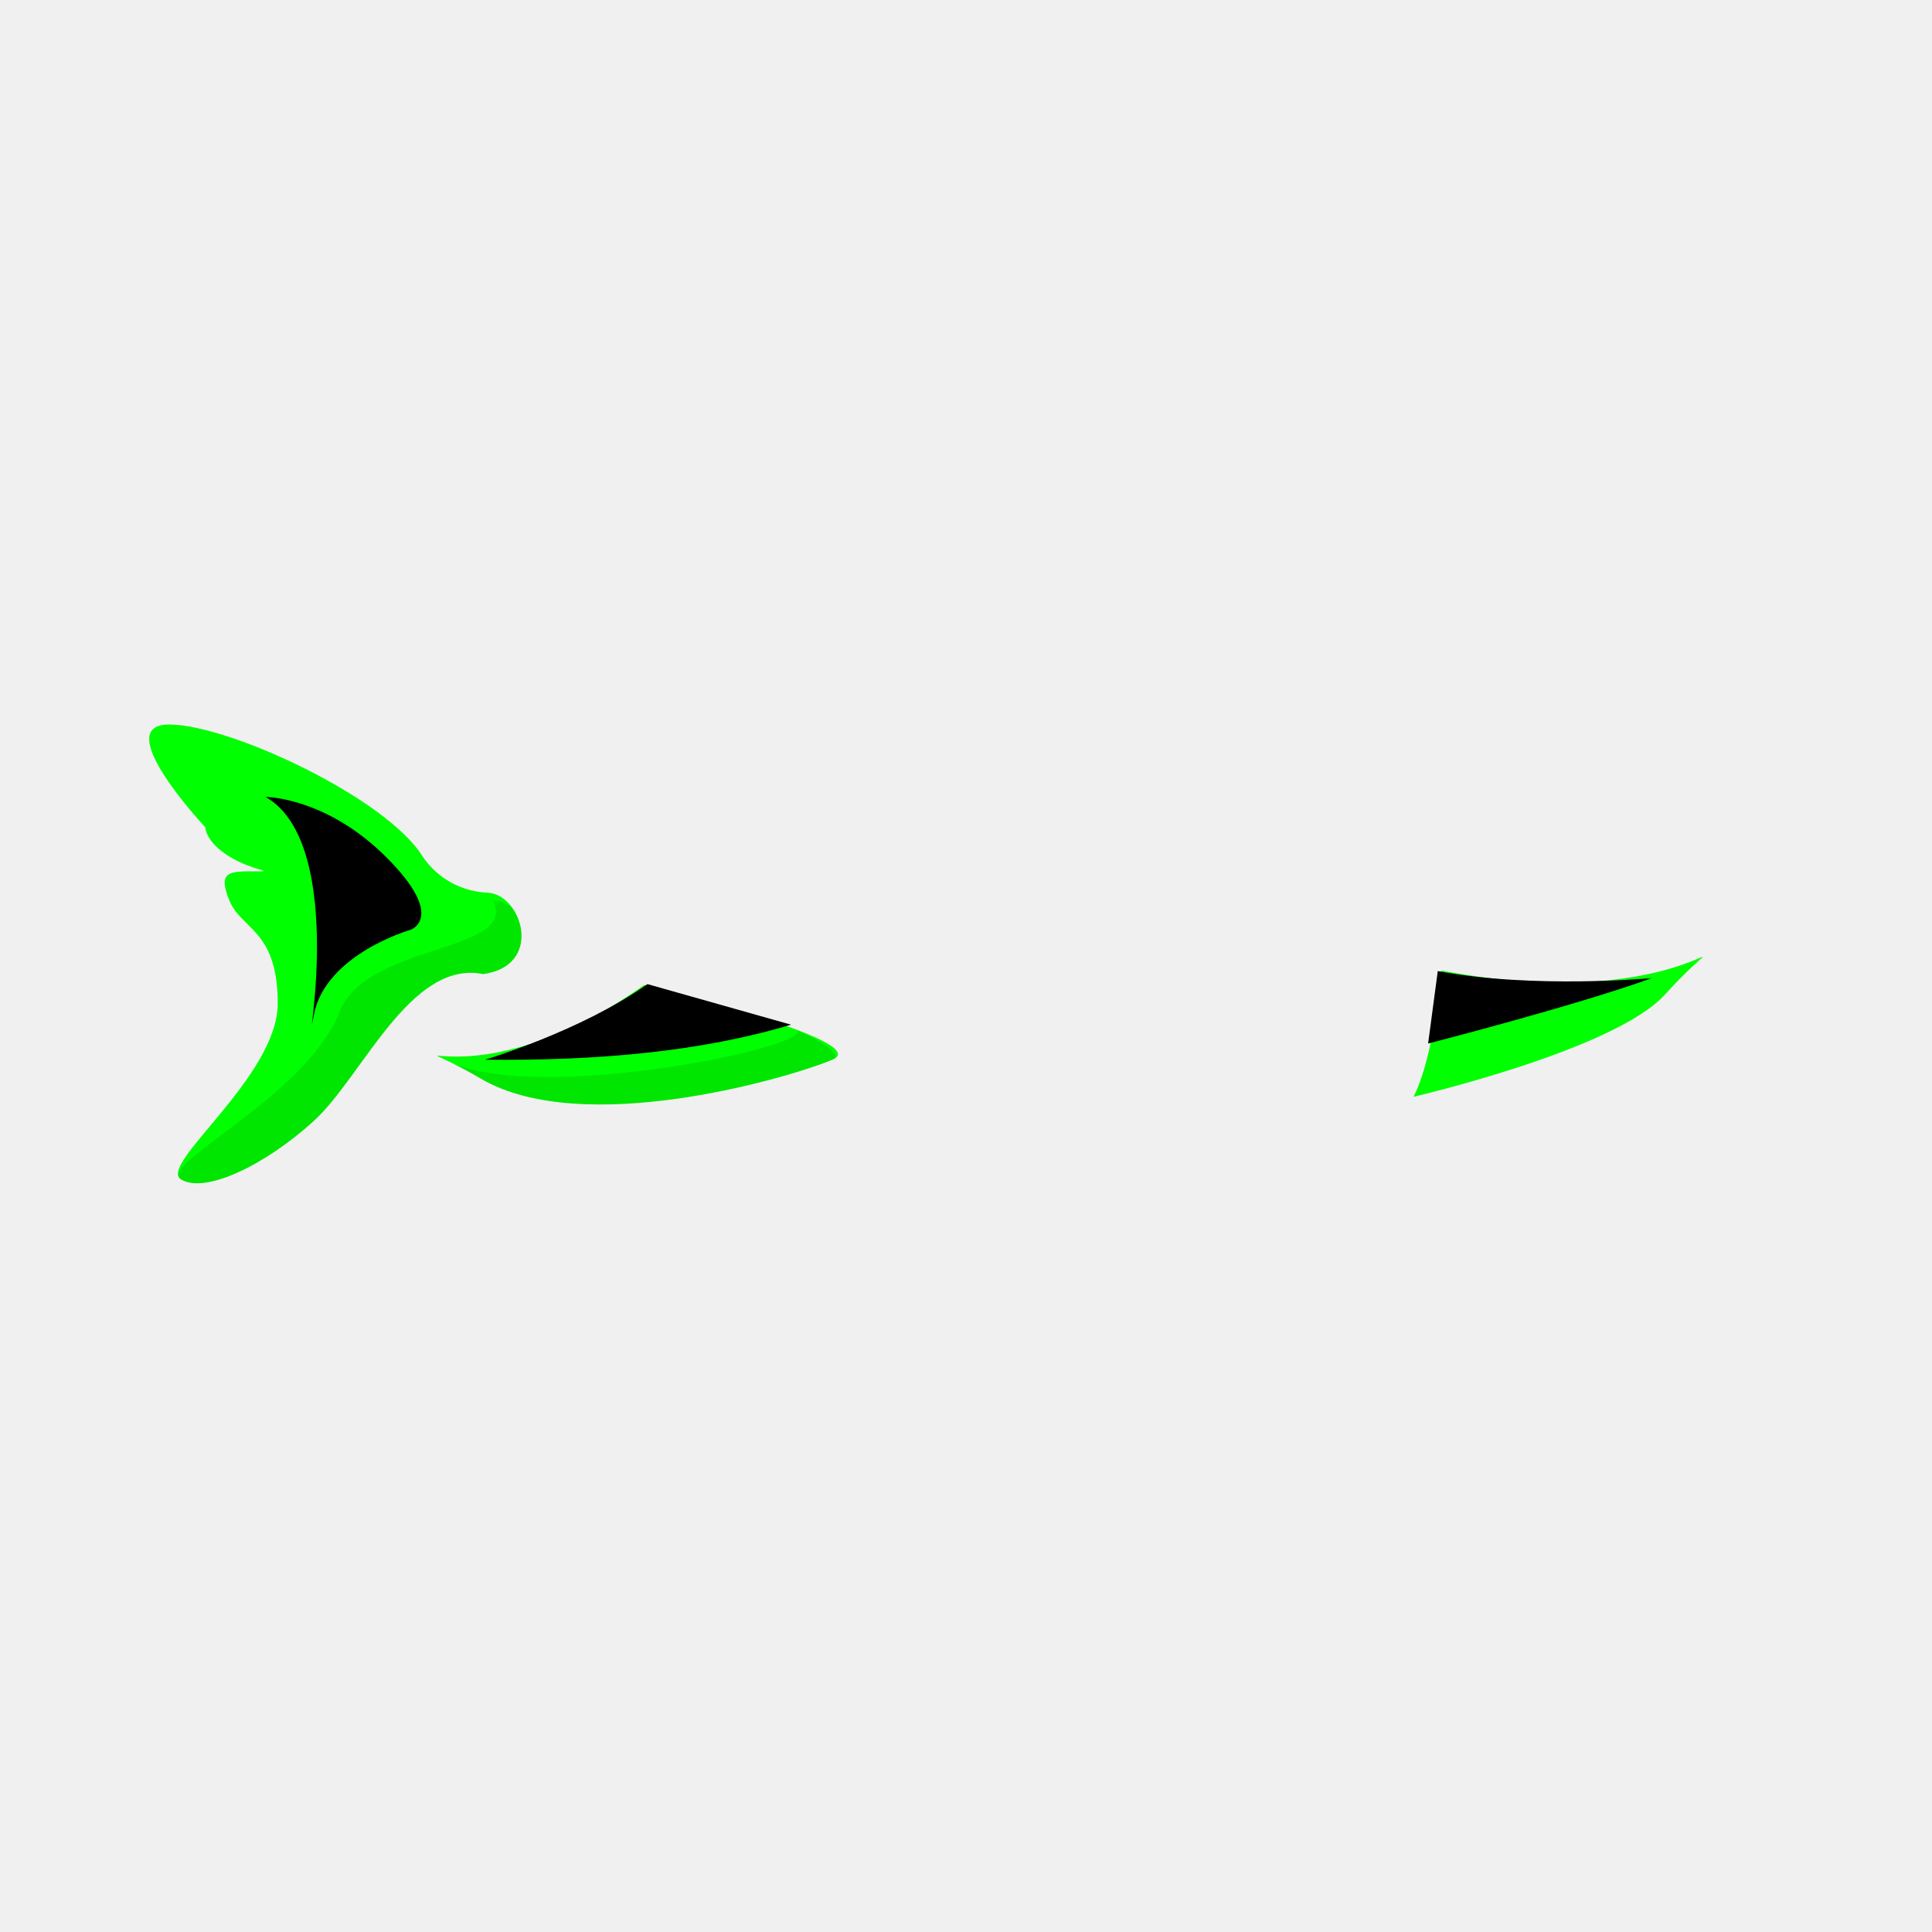
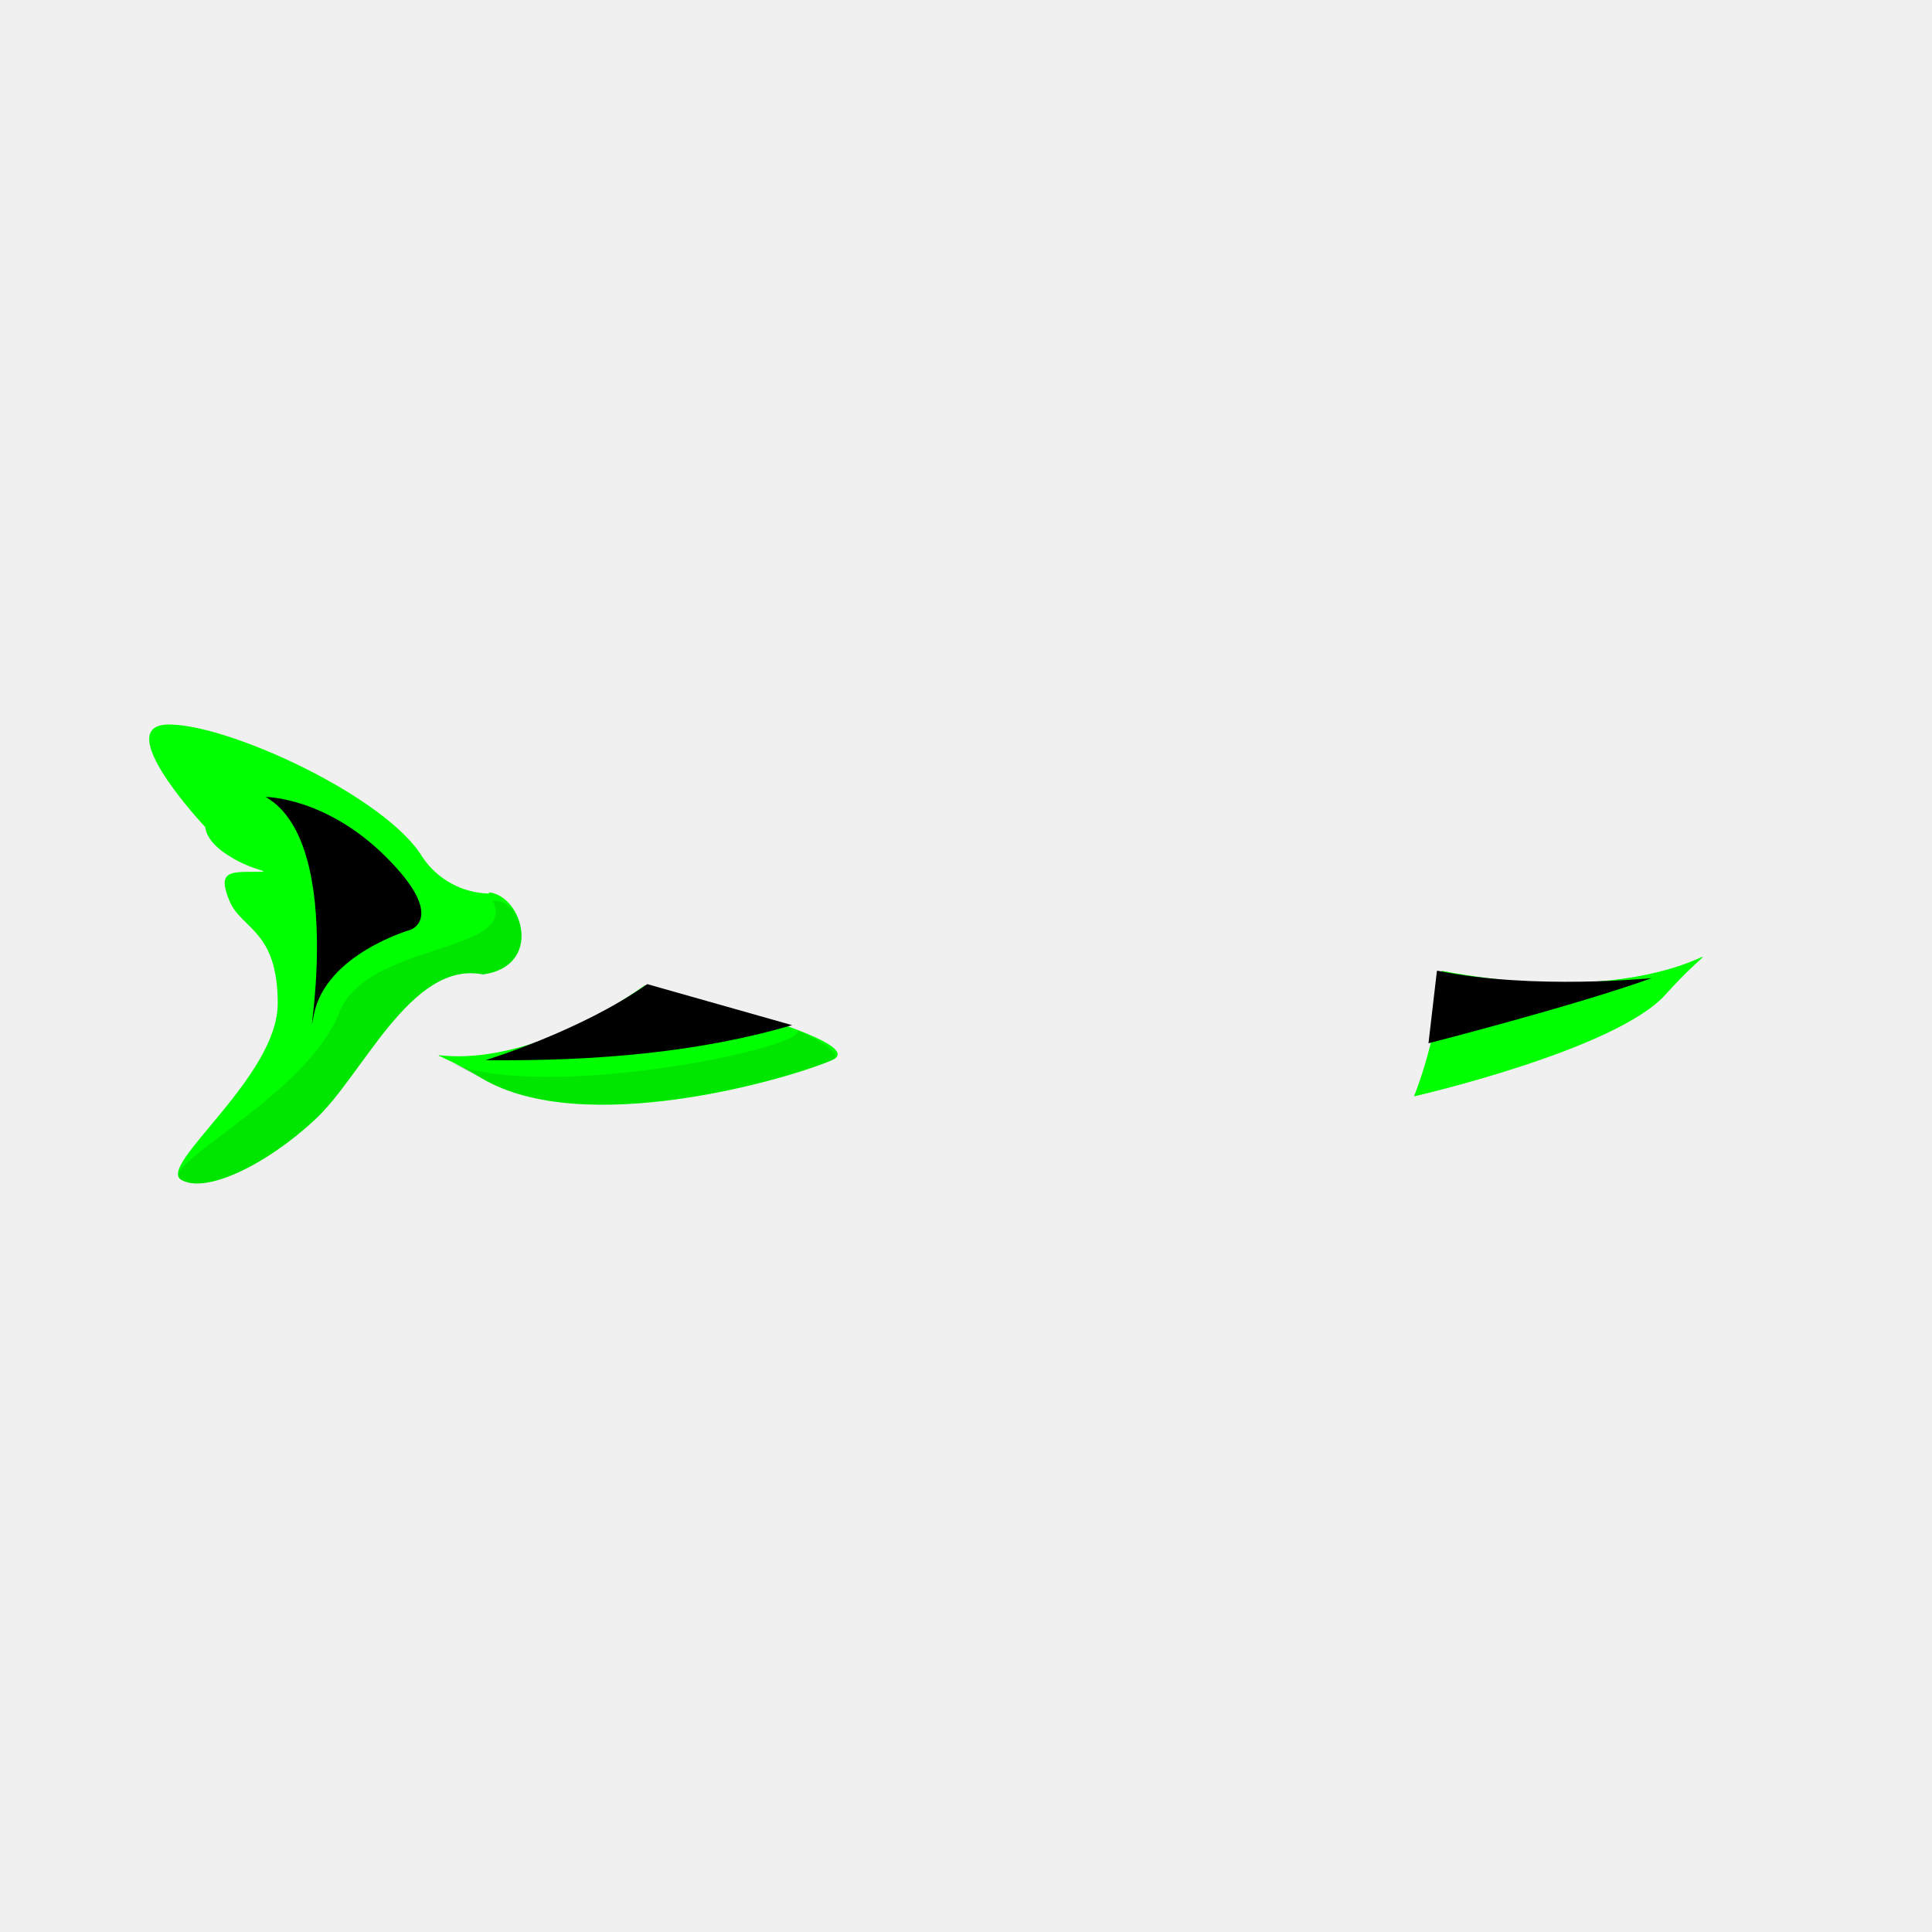
- <svg xmlns="http://www.w3.org/2000/svg" id="Layer_1" data-name="Layer 1" viewBox="0 0 160 160" version="1.1">
-   <defs id="defs13">
-     <style id="style2">.cls-1{fill:#fff;}.cls-2{opacity:0.1;}</style>
-   </defs>
-   <path class="cls-1" d="M 40.46,73.93 A 6.81,6.81 0 0 1 35,70.93 C 32,66.08 19,60 14,60 c -5,0 3,8.51 3,8.51 0,0 0,1.21 2,2.43 2,1.22 4,1.22 2,1.22 -2,0 -3,0 -2,2.43 1,2.43 4,2.41 4,8.51 0,6.1 -10,13.37 -8,14.58 2,1.21 7,-1.21 11,-4.86 4,-3.65 8,-13.37 14,-12.15 5,-0.67 3.3,-6.48 0.46,-6.74 z" id="path17" style="fill:#00ff00;fill-opacity:1" />
-   <g class="cls-2" id="g21" transform="translate(-6)" style="opacity:0.1;fill:#010101;fill-opacity:1">
-     <path d="M 34,84.1 C 31,91 19,96.47 21,97.68 c 2,1.21 7,-1.21 11,-4.86 4,-3.65 8,-13.37 14,-12.15 3.34,-0.45 3.69,-3.19 2.71,-5 A 2,2 0 0 0 46.84,74.6 C 49,79 36,78 34,84.1 Z" id="path19" style="fill:#010101;fill-opacity:1" />
+ <svg xmlns="http://www.w3.org/2000/svg" viewBox="0 0 160 160">
+   <g fill="#0f0">
+     <path d="M40.5 74a6.8 6.8 0 01-5.5-3c-3-5-16-11-21-11s3 8.5 3 8.5 0 1.2 2 2.4c2 1.3 4 1.3 2 1.3s-3 0-2 2.4 4 2.4 4 8.5-10 13.4-8 14.6c2 1.2 7-1.2 11-4.9 4-3.6 8-13.3 14-12.1 5-.7 3.3-6.5.5-6.8z" />
+     <path d="M53.4 81.6s19.2 4.6 15.5 6.2-20.6 6.5-29 1.5-1.3 2.7 13.5-7.7z" />
+     <path d="M119.4 80.4a35 35 0 01-2.3 10.4s16.6-3.8 20.8-8.4c7.1-7.9 2.6 2-18.5-2z" />
  </g>
-   <path d="m 22,66 c 0,0 5,0 10,5 5,5 2,6 2,6 0,0 -7,2 -8,7 -1,5 3,-14 -4,-18 z" id="path23" style="opacity:1;fill:#000000;fill-opacity:1" />
-   <path class="cls-1" d="M53.36,81.57s19.2,4.68,15.58,6.19-20.66,6.53-29.12,1.57S38.59,92,53.36,81.57Z" id="path25" style="fill:#00ff00;fill-opacity:1" />
-   <path d="m 53.62,81.5 11.89,3.36 c -7.42,2.23 -16,3 -25.34,2.9 0,0 7.91,-2.35 13.45,-6.26 z" id="path27" style="fill-opacity:1;fill:#000000;opacity:1" />
-   <path class="cls-1" d="M119.39,80.38c-.48,4.17-1.11,8-2.32,10.45,0,0,16.66-3.87,20.81-8.46C145,74.54,140.46,84.37,119.39,80.38Z" id="path29" style="fill:#00ff00;fill-opacity:1" />
-   <path class="cls-5" d="m 119.07,80.42 -0.8,6 c 0,0 12.17,-3.12 18.51,-5.41 0,-0.01 -9.78,0.9 -17.71,-0.59 z" id="path31" style="fill-opacity:1;fill:#000000;opacity:1" />
-   <g class="cls-2" id="g35" style="fill:#010101;fill-opacity:1">
-     <path d="M65.6,85.13s4.7,2.06,3.34,2.63c-3.62,1.52-20.66,6.53-29.12,1.57-1.52-.89-3.09-1.63-3.09-1.63C44.11,91.83,69.8,86.19,65.6,85.13Z" id="path33" style="fill:#010101;fill-opacity:1" />
+   <g fill="#010101" opacity=".1">
+     <path d="M34 84.1C31 91 19 96.5 21 97.7c2 1.2 7-1.2 11-4.9 4-3.6 8-13.3 14-12.1 3.3-.5 3.7-3.2 2.7-5a2 2 0 00-1.9-1.1C49 79 36 78 34 84.1z" transform="translate(-6)" />
+     <path d="M65.6 85.1s4.7 2 3.3 2.7c-3.6 1.5-20.6 6.5-29 1.5l-3.2-1.6c7.4 4.1 33.1-1.5 28.9-2.6z" />
  </g>
+   <path d="M22 66s5 0 10 5 2 6 2 6-7 2-8 7 3-14-4-18z" />
+   <path d="M53.6 81.5l12 3.4c-7.5 2.2-16 3-25.4 2.9 0 0 7.9-2.4 13.4-6.3z" />
+   <path d="M119 80.4l-.7 6s12.1-3.1 18.5-5.4c0 0-9.8 1-17.7-.6z" />
</svg>
